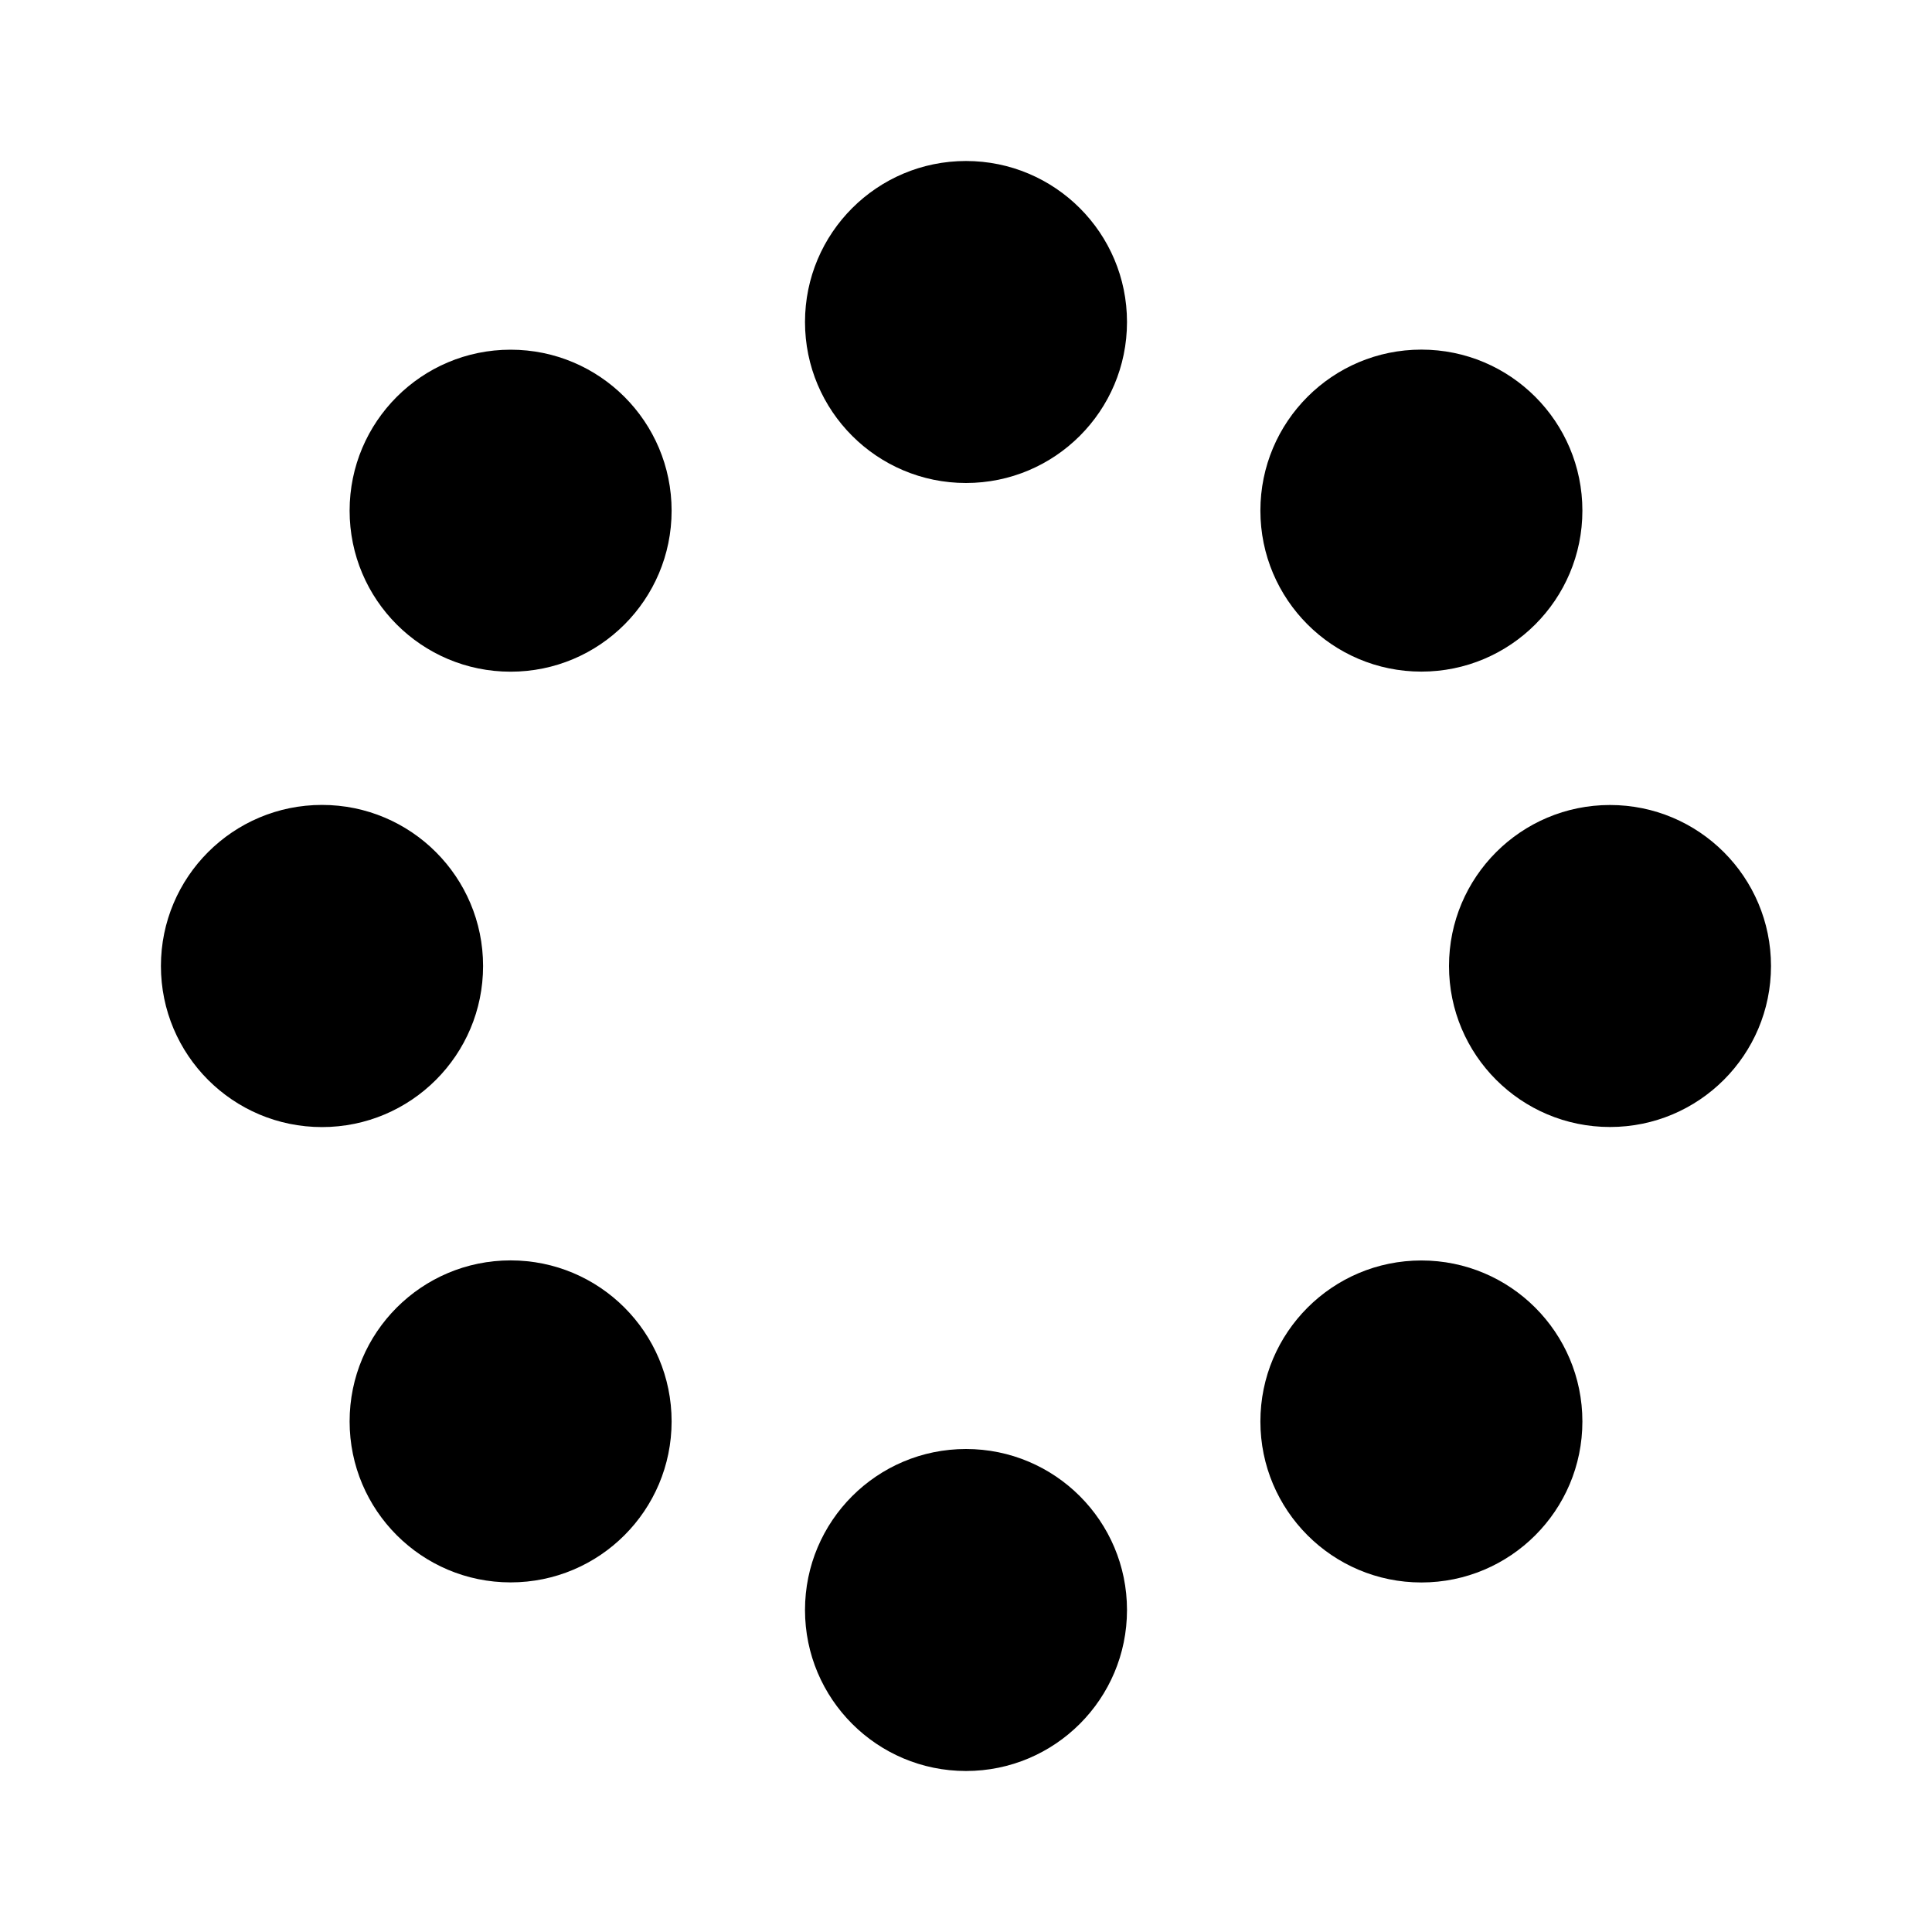
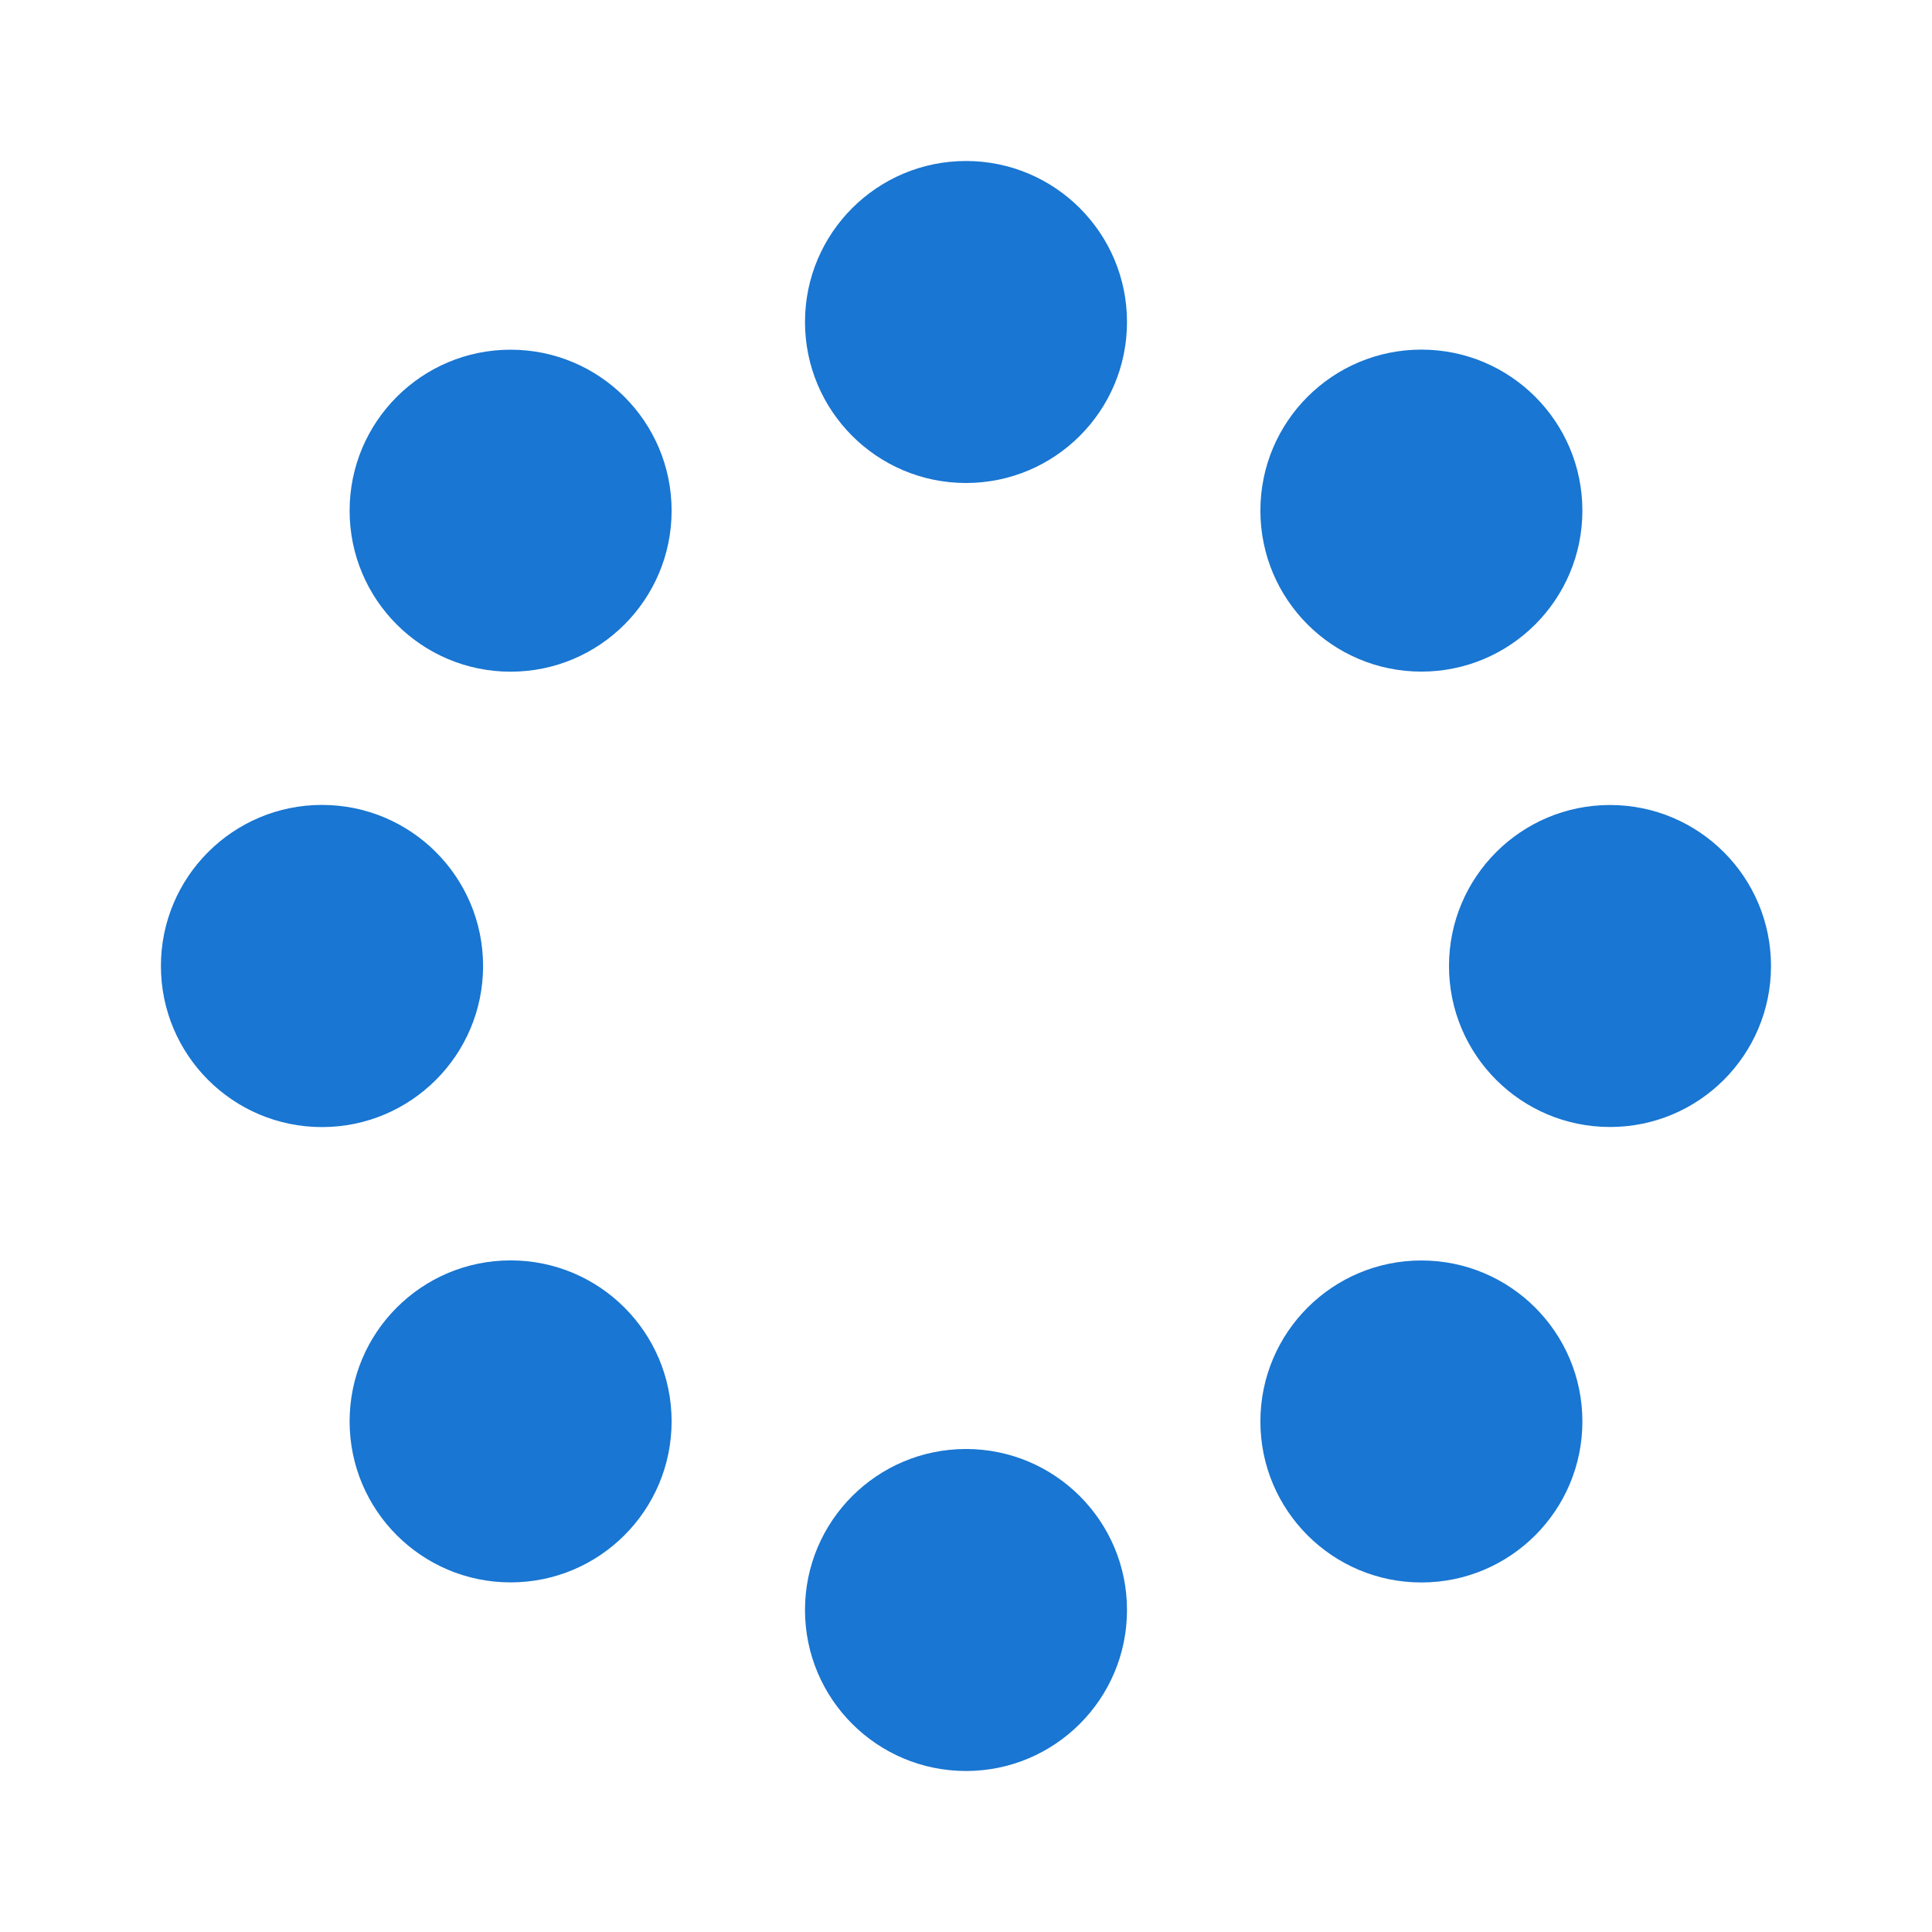
- <svg xmlns="http://www.w3.org/2000/svg" width="24" height="24" viewBox="0 0 24 24">
+ <svg xmlns="http://www.w3.org/2000/svg" width="24" height="24" viewBox="0 0 24 24" fill="#1976d2">
  <circle cx="12" cy="20" r="2" />
  <circle cx="12" cy="4" r="2" />
  <circle cx="6.343" cy="17.657" r="2" />
  <circle cx="17.657" cy="6.343" r="2" />
  <circle cx="4" cy="12" r="2.001" />
  <circle cx="20" cy="12" r="2" />
  <circle cx="6.343" cy="6.344" r="2" />
  <circle cx="17.657" cy="17.658" r="2" />
</svg>
